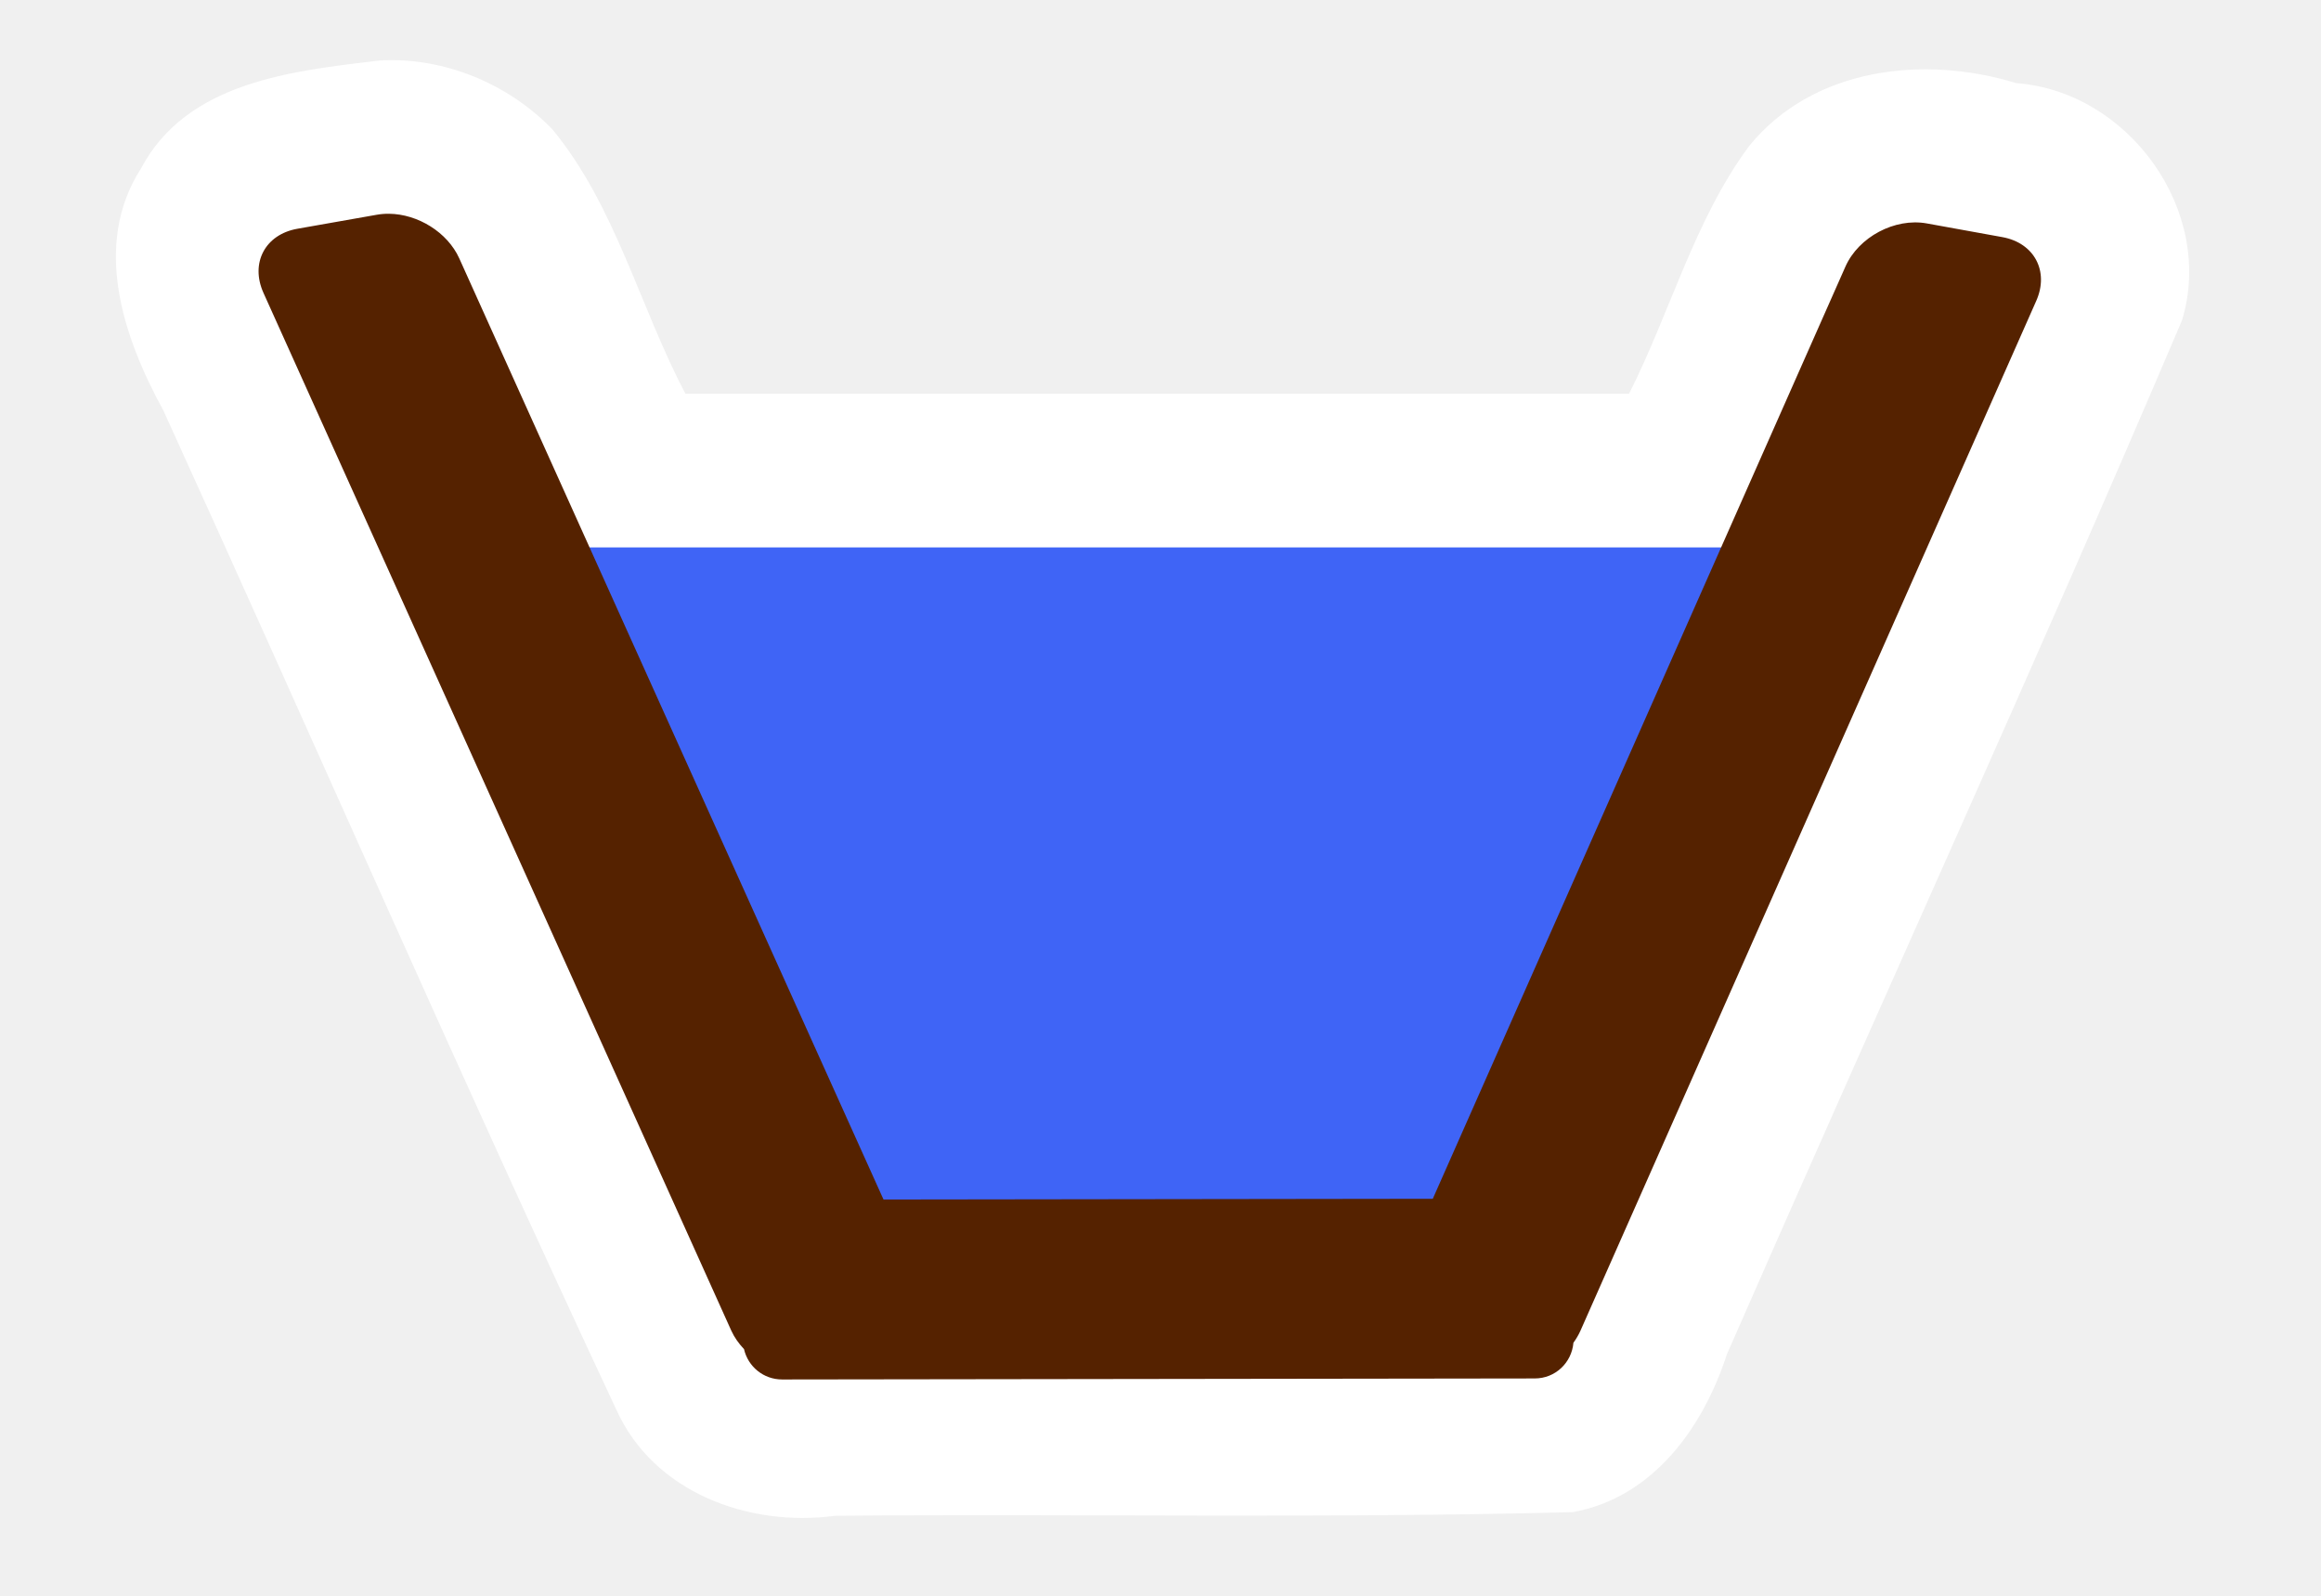
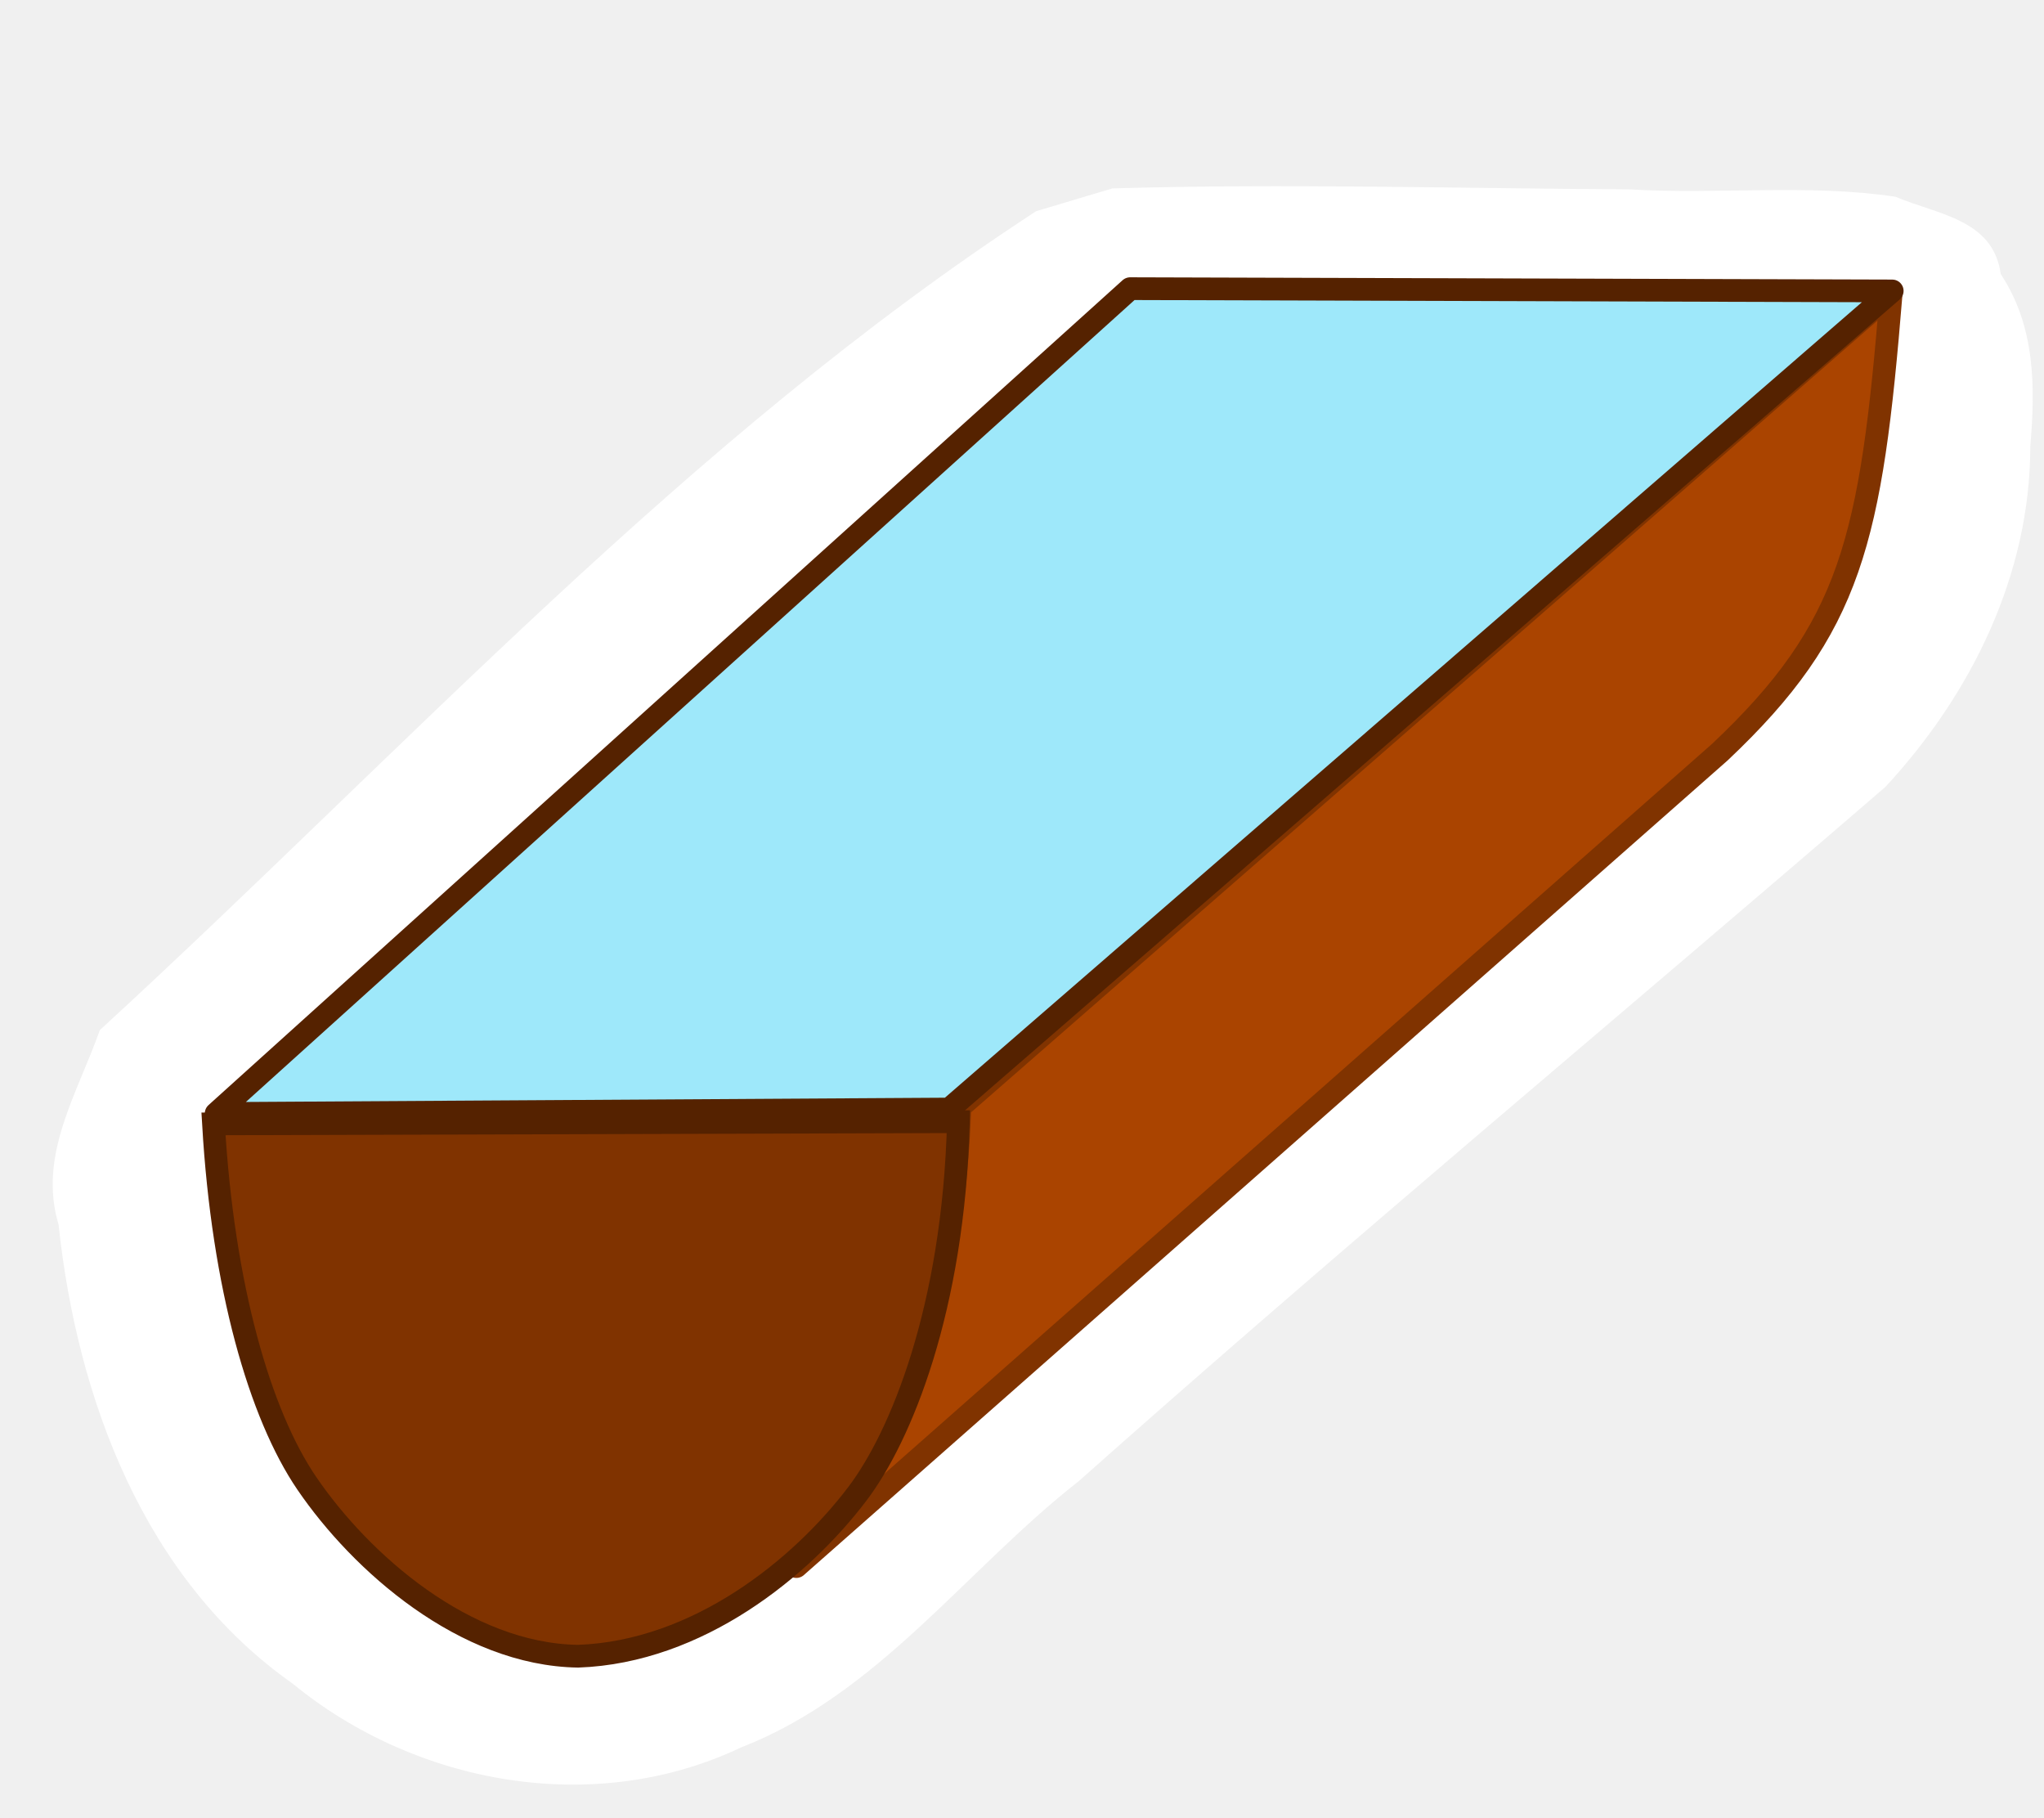
- <svg xmlns="http://www.w3.org/2000/svg" width="32" height="22" viewBox="0 0 32 22" version="1.1" id="SVGRoot">
-   <defs id="defs17493" />
+ <svg xmlns="http://www.w3.org/2000/svg" width="27" height="24" viewBox="0 0 27 24" version="1.1" id="SVGRoot">
+   <defs id="defs245" />
  <g id="layer1">
-     <path id="path11873-0" style="fill:#ffffff;fill-opacity:1;stroke:none;stroke-width:3;stroke-linecap:square;stroke-dasharray:none;paint-order:fill markers stroke" d="M 5.233,0.834 C 4.033,0.977 2.578,1.125 1.945,2.321 1.267,3.374 1.699,4.65 2.25,5.654 4.341,10.242 6.357,14.867 8.496,19.431 c 0.514,1.145 1.828,1.627 3.019,1.466 3.389,-0.029 6.783,0.039 10.169,-0.05 1.109,-0.2 1.798,-1.169 2.125,-2.176 2.081,-4.756 4.244,-9.481 6.275,-14.256 0.456,-1.503 -0.732,-3.153 -2.286,-3.269 -1.27,-0.39 -2.798,-0.217 -3.68,0.864 -0.756,1.019 -1.087,2.29 -1.658,3.418 -4.337,0 -8.673,0 -13.01,0 C 8.817,4.227 8.486,2.836 7.614,1.781 7.002,1.15 6.113,0.782 5.233,0.834 Z" />
-     <path style="fill:#3f64f6;fill-opacity:1;stroke:none;stroke-width:3;stroke-linecap:square;stroke-dasharray:none;paint-order:fill markers stroke" d="m 7.434,7.547 3.061,9.468 10.523,-0.084 3.252,-9.384 z" id="path11873" />
-     <path id="rect17732-4-8" style="fill:#552200;stroke:none;stroke-width:1;stroke-linecap:square;stroke-linejoin:miter;stroke-dasharray:none;paint-order:fill markers stroke" d="m 5.363,2.947 c -0.057,-6.06e-4 -0.114,0.004 -0.17,0.014 L 4.099,3.154 C 3.655,3.233 3.447,3.627 3.633,4.039 L 10.082,18.344 c 0.043,0.095 0.104,0.179 0.176,0.256 0.055,0.24 0.268,0.418 0.525,0.418 l 10.377,-0.014 c 0.283,-3.74e-4 0.509,-0.216 0.533,-0.492 0.037,-0.052 0.07,-0.106 0.096,-0.164 L 28.074,4.148 C 28.255,3.74 28.047,3.349 27.607,3.269 l -1.043,-0.189 c -0.44,-0.079 -0.94,0.187 -1.121,0.596 L 19.754,16.527 12.181,16.537 6.332,3.562 C 6.169,3.202 5.761,2.951 5.363,2.947 Z" />
+     <path id="path4605-8" style="fill:#ffffff;stroke:none;stroke-width:0.3;stroke-linecap:square;stroke-linejoin:round;stroke-dasharray:none;stroke-opacity:1;paint-order:fill markers stroke" d="M 13.682,2.792 C 9.072,5.798 5.349,9.904 1.319,13.603 c -0.296,0.84 -0.821,1.652 -0.545,2.57 0.245,2.303 1.132,4.682 3.092,6.061 1.631,1.336 3.982,1.762 5.917,0.845 1.821,-0.707 2.974,-2.351 4.469,-3.521 3.501,-3.113 7.108,-6.108 10.653,-9.166 1.135,-1.225 1.913,-2.802 1.914,-4.497 0.068,-0.794 0.065,-1.586 -0.39,-2.275 -0.101,-0.727 -0.831,-0.784 -1.392,-1.022 -1.143,-0.172 -2.345,-0.027 -3.511,-0.097 -2.276,-0.013 -4.563,-0.079 -6.831,-0.013 -0.338,0.101 -0.676,0.202 -1.014,0.303 z" />
+     <path style="fill:#aa4400;stroke:#803300;stroke-width:0.3;stroke-linecap:square;stroke-linejoin:round;stroke-dasharray:none;stroke-opacity:1;paint-order:fill markers stroke" d="M 12.678,14.621 24.981,3.877 C 24.716,7.131 24.46,8.289 22.719,9.932 L 10.519,20.688 c 1.478,-1.369 2.087,-3.78 2.16,-6.068 z" id="path4605" />
+     <path style="fill:#803300;stroke:#552200;stroke-width:0.3;stroke-linecap:square;stroke-dasharray:none;stroke-opacity:1;paint-order:fill markers stroke" d="m 12.66,14.813 c -0.064,2.471 -0.762,4.159 -1.333,4.912 C 10.587,20.703 9.224,21.815 7.636,21.872 6.139,21.849 4.767,20.636 4.053,19.589 3.433,18.68 2.945,16.994 2.82,14.842 Z" id="path4498" />
+     <path style="fill:#9ee8fa;fill-opacity:1;stroke:#552200;stroke-width:0.3;stroke-linecap:butt;stroke-linejoin:round;stroke-dasharray:none;stroke-opacity:1;paint-order:fill markers stroke" d="M 2.855,14.705 14.929,3.812 24.995,3.842 12.538,14.646 Z" id="path775" />
  </g>
</svg>
